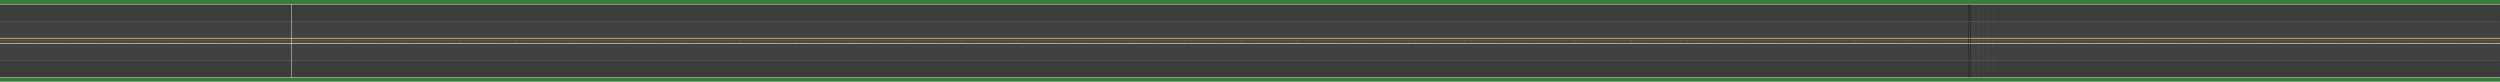
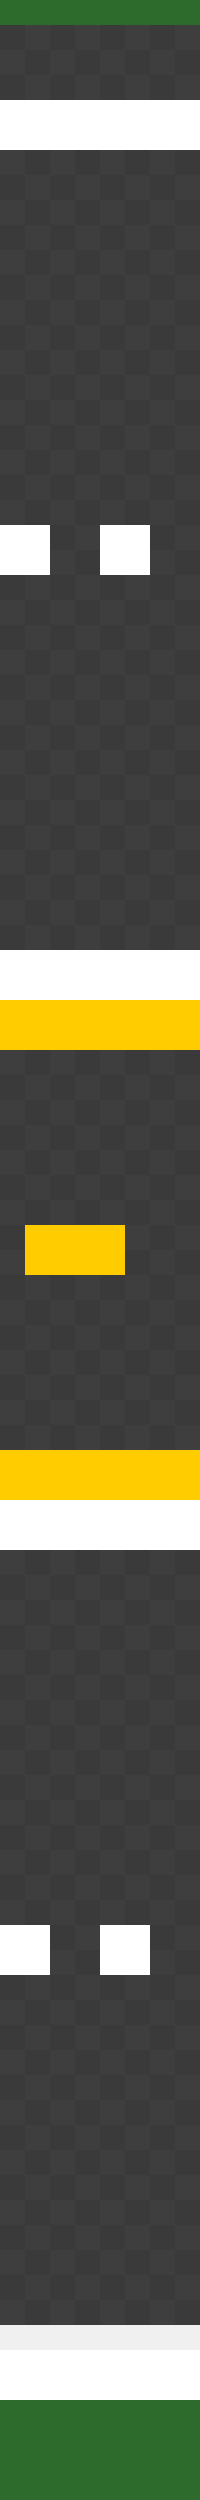
- <svg xmlns="http://www.w3.org/2000/svg" viewBox="0 0 6000 196" width="6000" height="196">
+ <svg xmlns="http://www.w3.org/2000/svg" viewBox="0 0 8 100" width="8" height="100">
  <defs>
-     <linearGradient id="asphalt" x1="0" y1="0" x2="0" y2="1">
-       <stop offset="0%" stop-color="#3a3a3a" />
-       <stop offset="50%" stop-color="#444444" />
-       <stop offset="100%" stop-color="#3a3a3a" />
-     </linearGradient>
-     <pattern id="checker" patternUnits="userSpaceOnUse" width="2" height="2">
-       <rect x="0" y="0" width="1" height="1" fill="white" />
-       <rect x="1" y="0" width="1" height="1" fill="black" />
-       <rect x="0" y="1" width="1" height="1" fill="black" />
-       <rect x="1" y="1" width="1" height="1" fill="white" />
+     <pattern id="asphalt" patternUnits="userSpaceOnUse" width="2" height="2">
+       <rect x="0" y="0" width="2" height="2" fill="#3a3a3a" />
+       <rect x="0" y="0" width="1" height="1" fill="#3e3e3e" />
+       <rect x="1" y="1" width="1" height="1" fill="#3e3e3e" />
    </pattern>
-     <pattern id="groove" patternUnits="userSpaceOnUse" width="1" height="1">
-       <rect x="0" y="0" width="1" height="1" fill="rgba(0,0,0,0.06)" />
-     </pattern>
-     <filter id="shadow" x="-2%" y="-2%" width="104%" height="104%">
-       <feDropShadow dx="0" dy="1" stdDeviation="0.6" flood-opacity="0.3" />
-     </filter>
-     <filter id="glow">
-       <feGaussianBlur stdDeviation="0.3" result="blur" />
-       <feMerge>
-         <feMergeNode in="blur" />
-         <feMergeNode in="SourceGraphic" />
-       </feMerge>
-     </filter>
  </defs>
-   <rect x="0" y="0" width="6000" height="196" fill="#3a7d3a" />
-   <rect x="0" y="10" width="6000" height="176" fill="url(#asphalt)" filter="url(#shadow)" />
-   <rect x="0" y="10" width="6000" height="176" fill="url(#groove)" opacity="0.6" />
-   <rect x="0" y="10" width="6000" height="1" fill="white" />
-   <rect x="0" y="91" width="6000" height="1" fill="white" />
-   <rect x="0" y="92" width="6000" height="1" fill="#ffcc00" opacity="0.8" />
-   <rect x="0" y="103" width="6000" height="1" fill="#ffcc00" opacity="0.8" />
-   <line x1="0" y1="98" x2="6000" y2="98" stroke="#ffcc00" stroke-width="1" stroke-dasharray="4,3" opacity="0.6" />
-   <rect x="0" y="104" width="6000" height="1" fill="white" />
-   <rect x="0" y="185" width="6000" height="1" fill="white" />
-   <rect x="699" y="10" width="1" height="176" fill="white" />
-   <g opacity="0.12">
-     <line x1="704" y1="91" x2="704" y2="104" stroke="white" stroke-width="1" />
-     <line x1="838" y1="91" x2="838" y2="104" stroke="white" stroke-width="1" />
-     <line x1="971" y1="91" x2="971" y2="104" stroke="white" stroke-width="1" />
-     <line x1="1105" y1="91" x2="1105" y2="104" stroke="white" stroke-width="1" />
-     <line x1="1239" y1="91" x2="1239" y2="104" stroke="white" stroke-width="1" />
-     <line x1="1373" y1="91" x2="1373" y2="104" stroke="white" stroke-width="1" />
-     <line x1="1507" y1="91" x2="1507" y2="104" stroke="white" stroke-width="1" />
-     <line x1="1640" y1="91" x2="1640" y2="104" stroke="white" stroke-width="1" />
-     <line x1="1774" y1="91" x2="1774" y2="104" stroke="white" stroke-width="1" />
-     <line x1="1908" y1="91" x2="1908" y2="104" stroke="white" stroke-width="1" />
-     <line x1="2042" y1="91" x2="2042" y2="104" stroke="white" stroke-width="1" />
-     <line x1="2176" y1="91" x2="2176" y2="104" stroke="white" stroke-width="1" />
-     <line x1="2310" y1="91" x2="2310" y2="104" stroke="white" stroke-width="1" />
-     <line x1="2443" y1="91" x2="2443" y2="104" stroke="white" stroke-width="1" />
-     <line x1="2577" y1="91" x2="2577" y2="104" stroke="white" stroke-width="1" />
-     <line x1="2711" y1="91" x2="2711" y2="104" stroke="white" stroke-width="1" />
-     <line x1="2845" y1="91" x2="2845" y2="104" stroke="white" stroke-width="1" />
-     <line x1="2979" y1="91" x2="2979" y2="104" stroke="white" stroke-width="1" />
-     <line x1="3112" y1="91" x2="3112" y2="104" stroke="white" stroke-width="1" />
-     <line x1="3246" y1="91" x2="3246" y2="104" stroke="white" stroke-width="1" />
-     <line x1="3380" y1="91" x2="3380" y2="104" stroke="white" stroke-width="1" />
-     <line x1="3514" y1="91" x2="3514" y2="104" stroke="white" stroke-width="1" />
-     <line x1="3648" y1="91" x2="3648" y2="104" stroke="white" stroke-width="1" />
-     <line x1="3782" y1="91" x2="3782" y2="104" stroke="white" stroke-width="1" />
-     <line x1="3915" y1="91" x2="3915" y2="104" stroke="white" stroke-width="1" />
-     <line x1="4049" y1="91" x2="4049" y2="104" stroke="white" stroke-width="1" />
-     <line x1="4183" y1="91" x2="4183" y2="104" stroke="white" stroke-width="1" />
-     <line x1="4317" y1="91" x2="4317" y2="104" stroke="white" stroke-width="1" />
-     <line x1="4451" y1="91" x2="4451" y2="104" stroke="white" stroke-width="1" />
-     <line x1="4584" y1="91" x2="4584" y2="104" stroke="white" stroke-width="1" />
-     <line x1="4718" y1="91" x2="4718" y2="104" stroke="white" stroke-width="1" />
-   </g>
-   <rect x="4724" y="10" width="5" height="176" fill="url(#checker)" filter="url(#glow)" />
-   <rect x="4724" y="10" width="1" height="176" fill="black" opacity="0.6" />
-   <rect x="4728" y="10" width="1" height="176" fill="black" opacity="0.6" />
-   <line x1="4737" y1="10" x2="4737" y2="186" stroke="white" stroke-width="1" opacity="0.06" />
-   <line x1="4749" y1="10" x2="4749" y2="186" stroke="white" stroke-width="1" opacity="0.06" />
-   <line x1="4761" y1="10" x2="4761" y2="186" stroke="white" stroke-width="1" opacity="0.06" />
-   <line x1="4773" y1="10" x2="4773" y2="186" stroke="white" stroke-width="1" opacity="0.06" />
-   <line x1="4785" y1="10" x2="4785" y2="186" stroke="white" stroke-width="1" opacity="0.06" />
-   <line x1="0" y1="51" x2="6000" y2="51" stroke="white" stroke-width="1" stroke-dasharray="2,2" opacity="0.4" />
-   <line x1="0" y1="145" x2="6000" y2="145" stroke="white" stroke-width="1" stroke-dasharray="2,2" opacity="0.4" />
+   <rect x="0" y="0" width="8" height="4" fill="#2d6b2d" />
+   <rect x="0" y="96" width="8" height="4" fill="#2d6b2d" />
+   <rect x="0" y="1" width="8" height="92" fill="url(#asphalt)" />
+   <rect x="0" y="4" width="8" height="2" fill="white" shape-rendering="crispEdges" />
+   <rect x="0" y="38" width="8" height="2" fill="white" shape-rendering="crispEdges" />
+   <rect x="0" y="60" width="8" height="2" fill="white" shape-rendering="crispEdges" />
+   <rect x="0" y="94" width="8" height="2" fill="white" shape-rendering="crispEdges" />
+   <rect x="0" y="40" width="8" height="2" fill="#ffcc00" shape-rendering="crispEdges" />
+   <rect x="0" y="58" width="8" height="2" fill="#ffcc00" shape-rendering="crispEdges" />
+   <line x1="0" y1="22" x2="8" y2="22" stroke="white" stroke-width="2" stroke-dasharray="2,2" shape-rendering="crispEdges" />
+   <line x1="0" y1="78" x2="8" y2="78" stroke="white" stroke-width="2" stroke-dasharray="2,2" shape-rendering="crispEdges" />
+   <line x1="1" y1="50" x2="7" y2="50" stroke="#ffcc00" stroke-width="2" stroke-dasharray="4,4" shape-rendering="crispEdges" />
</svg>
